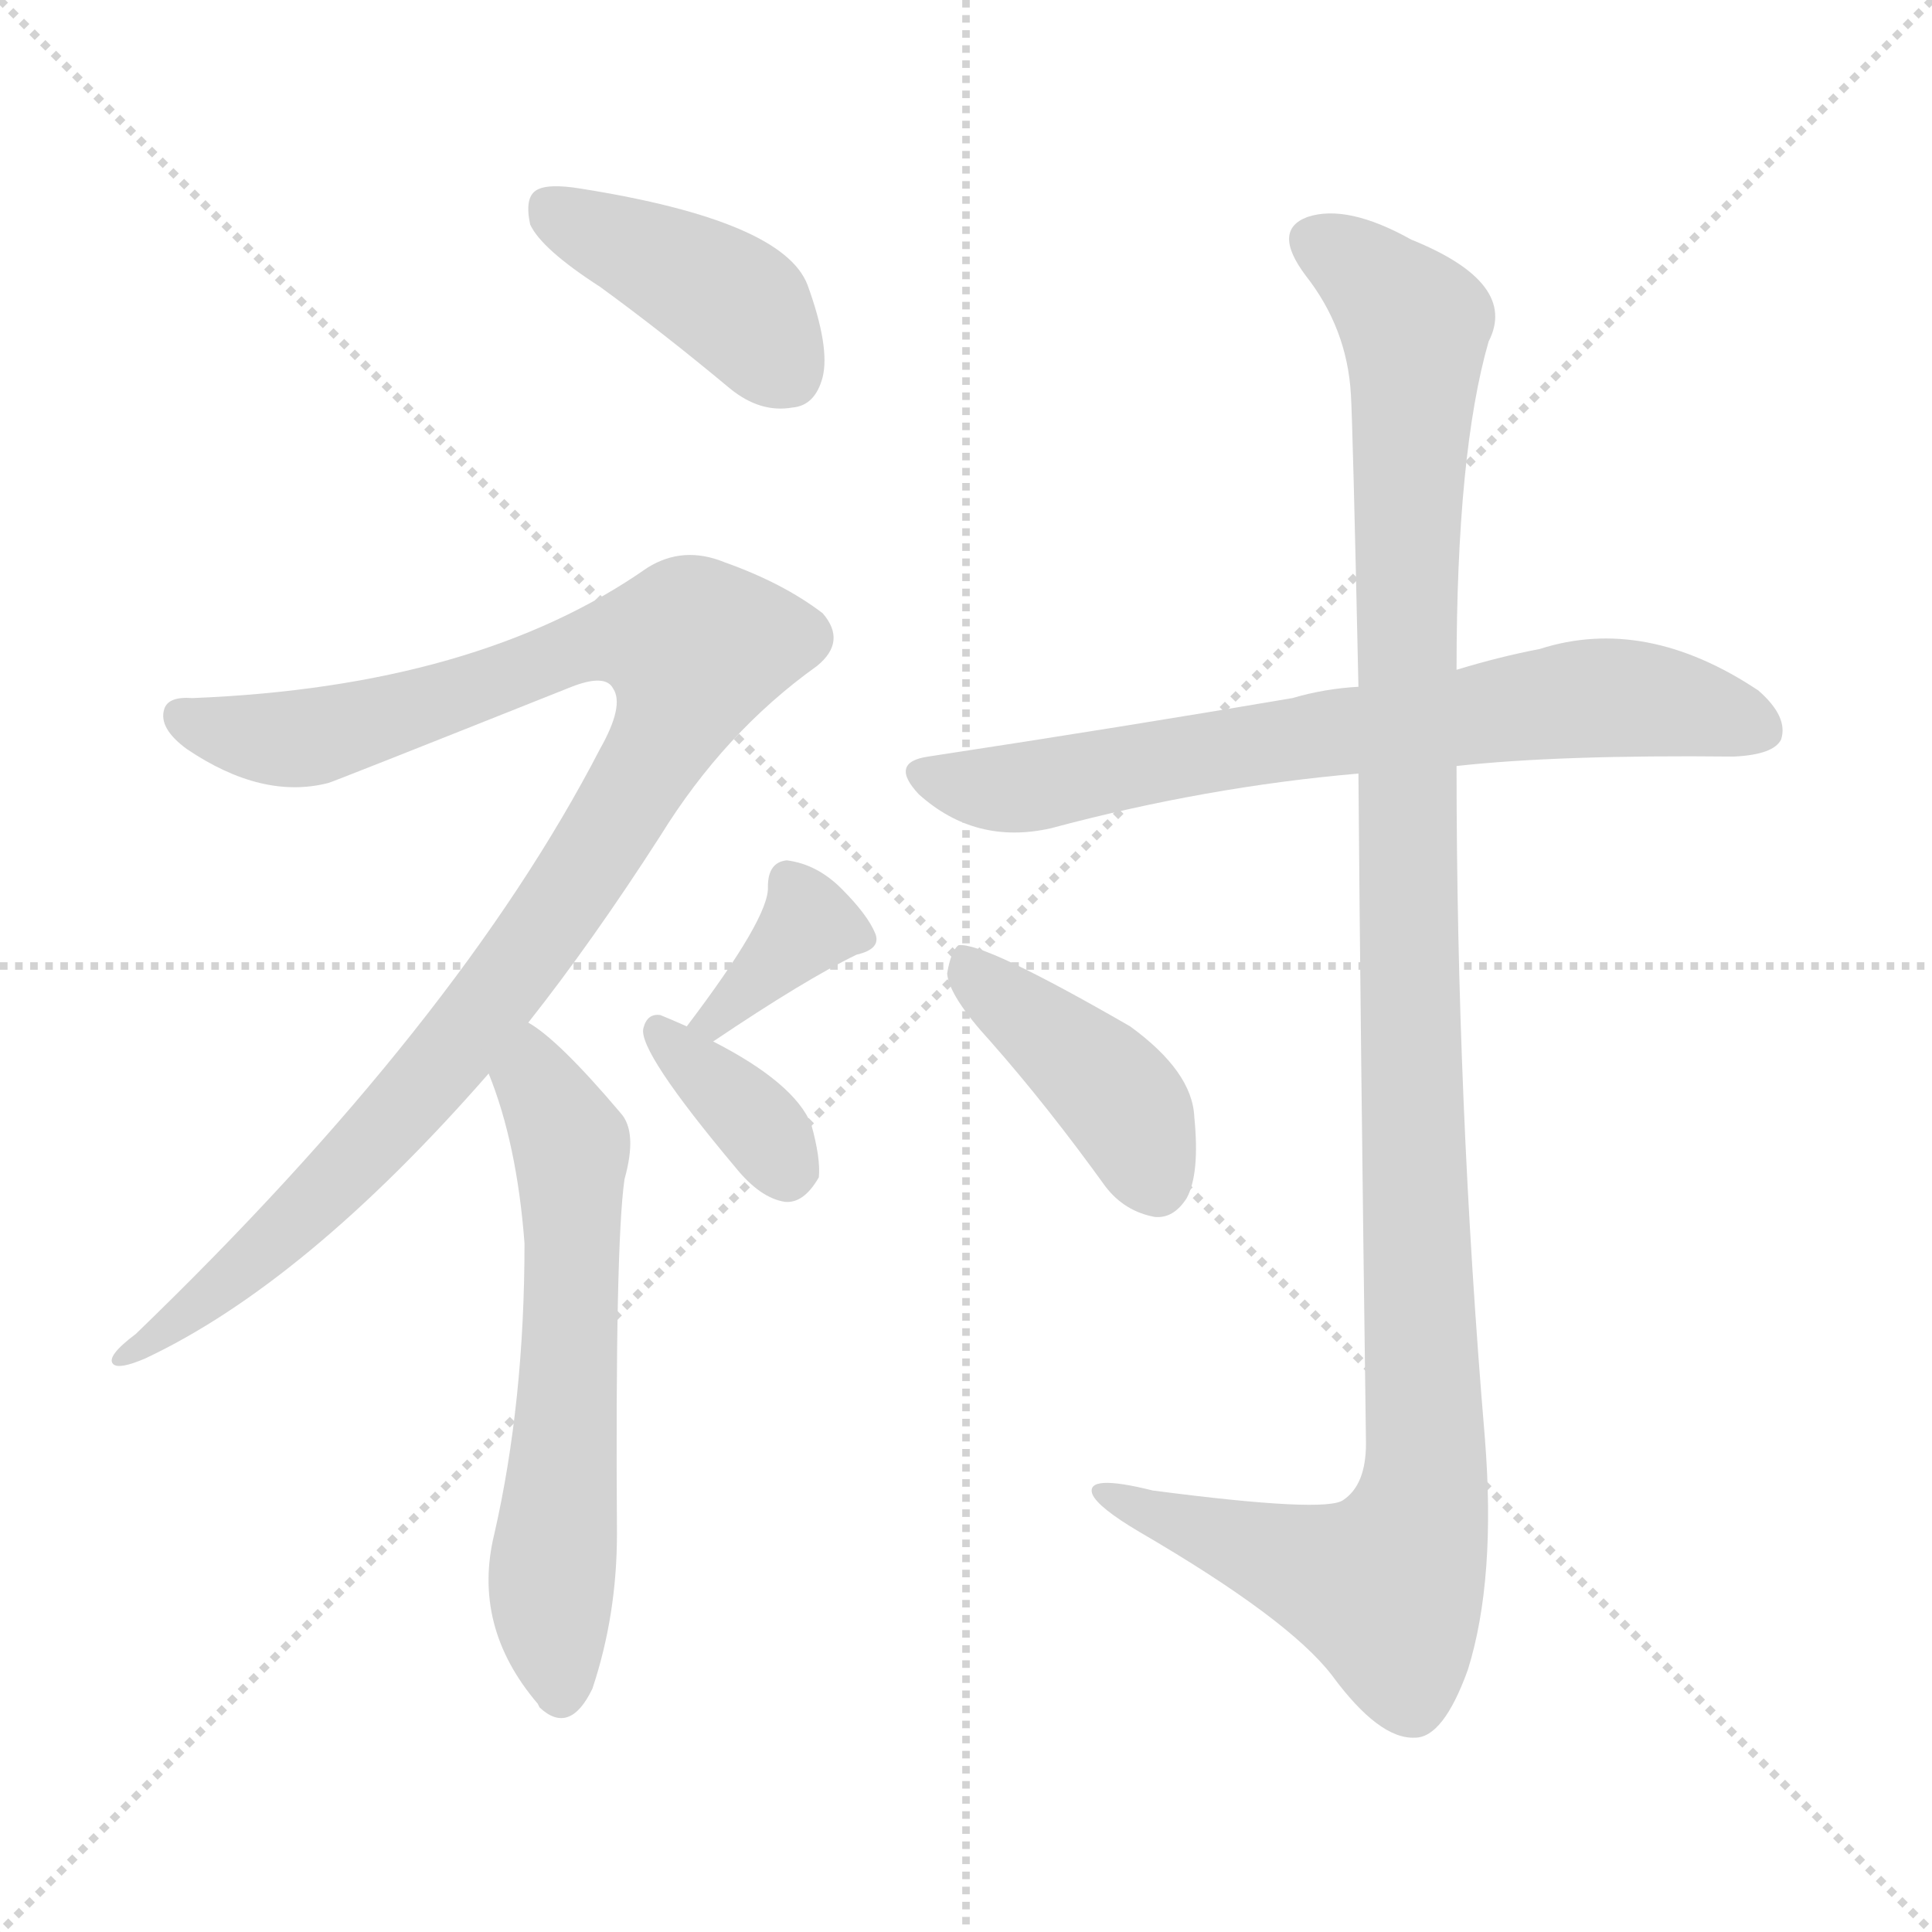
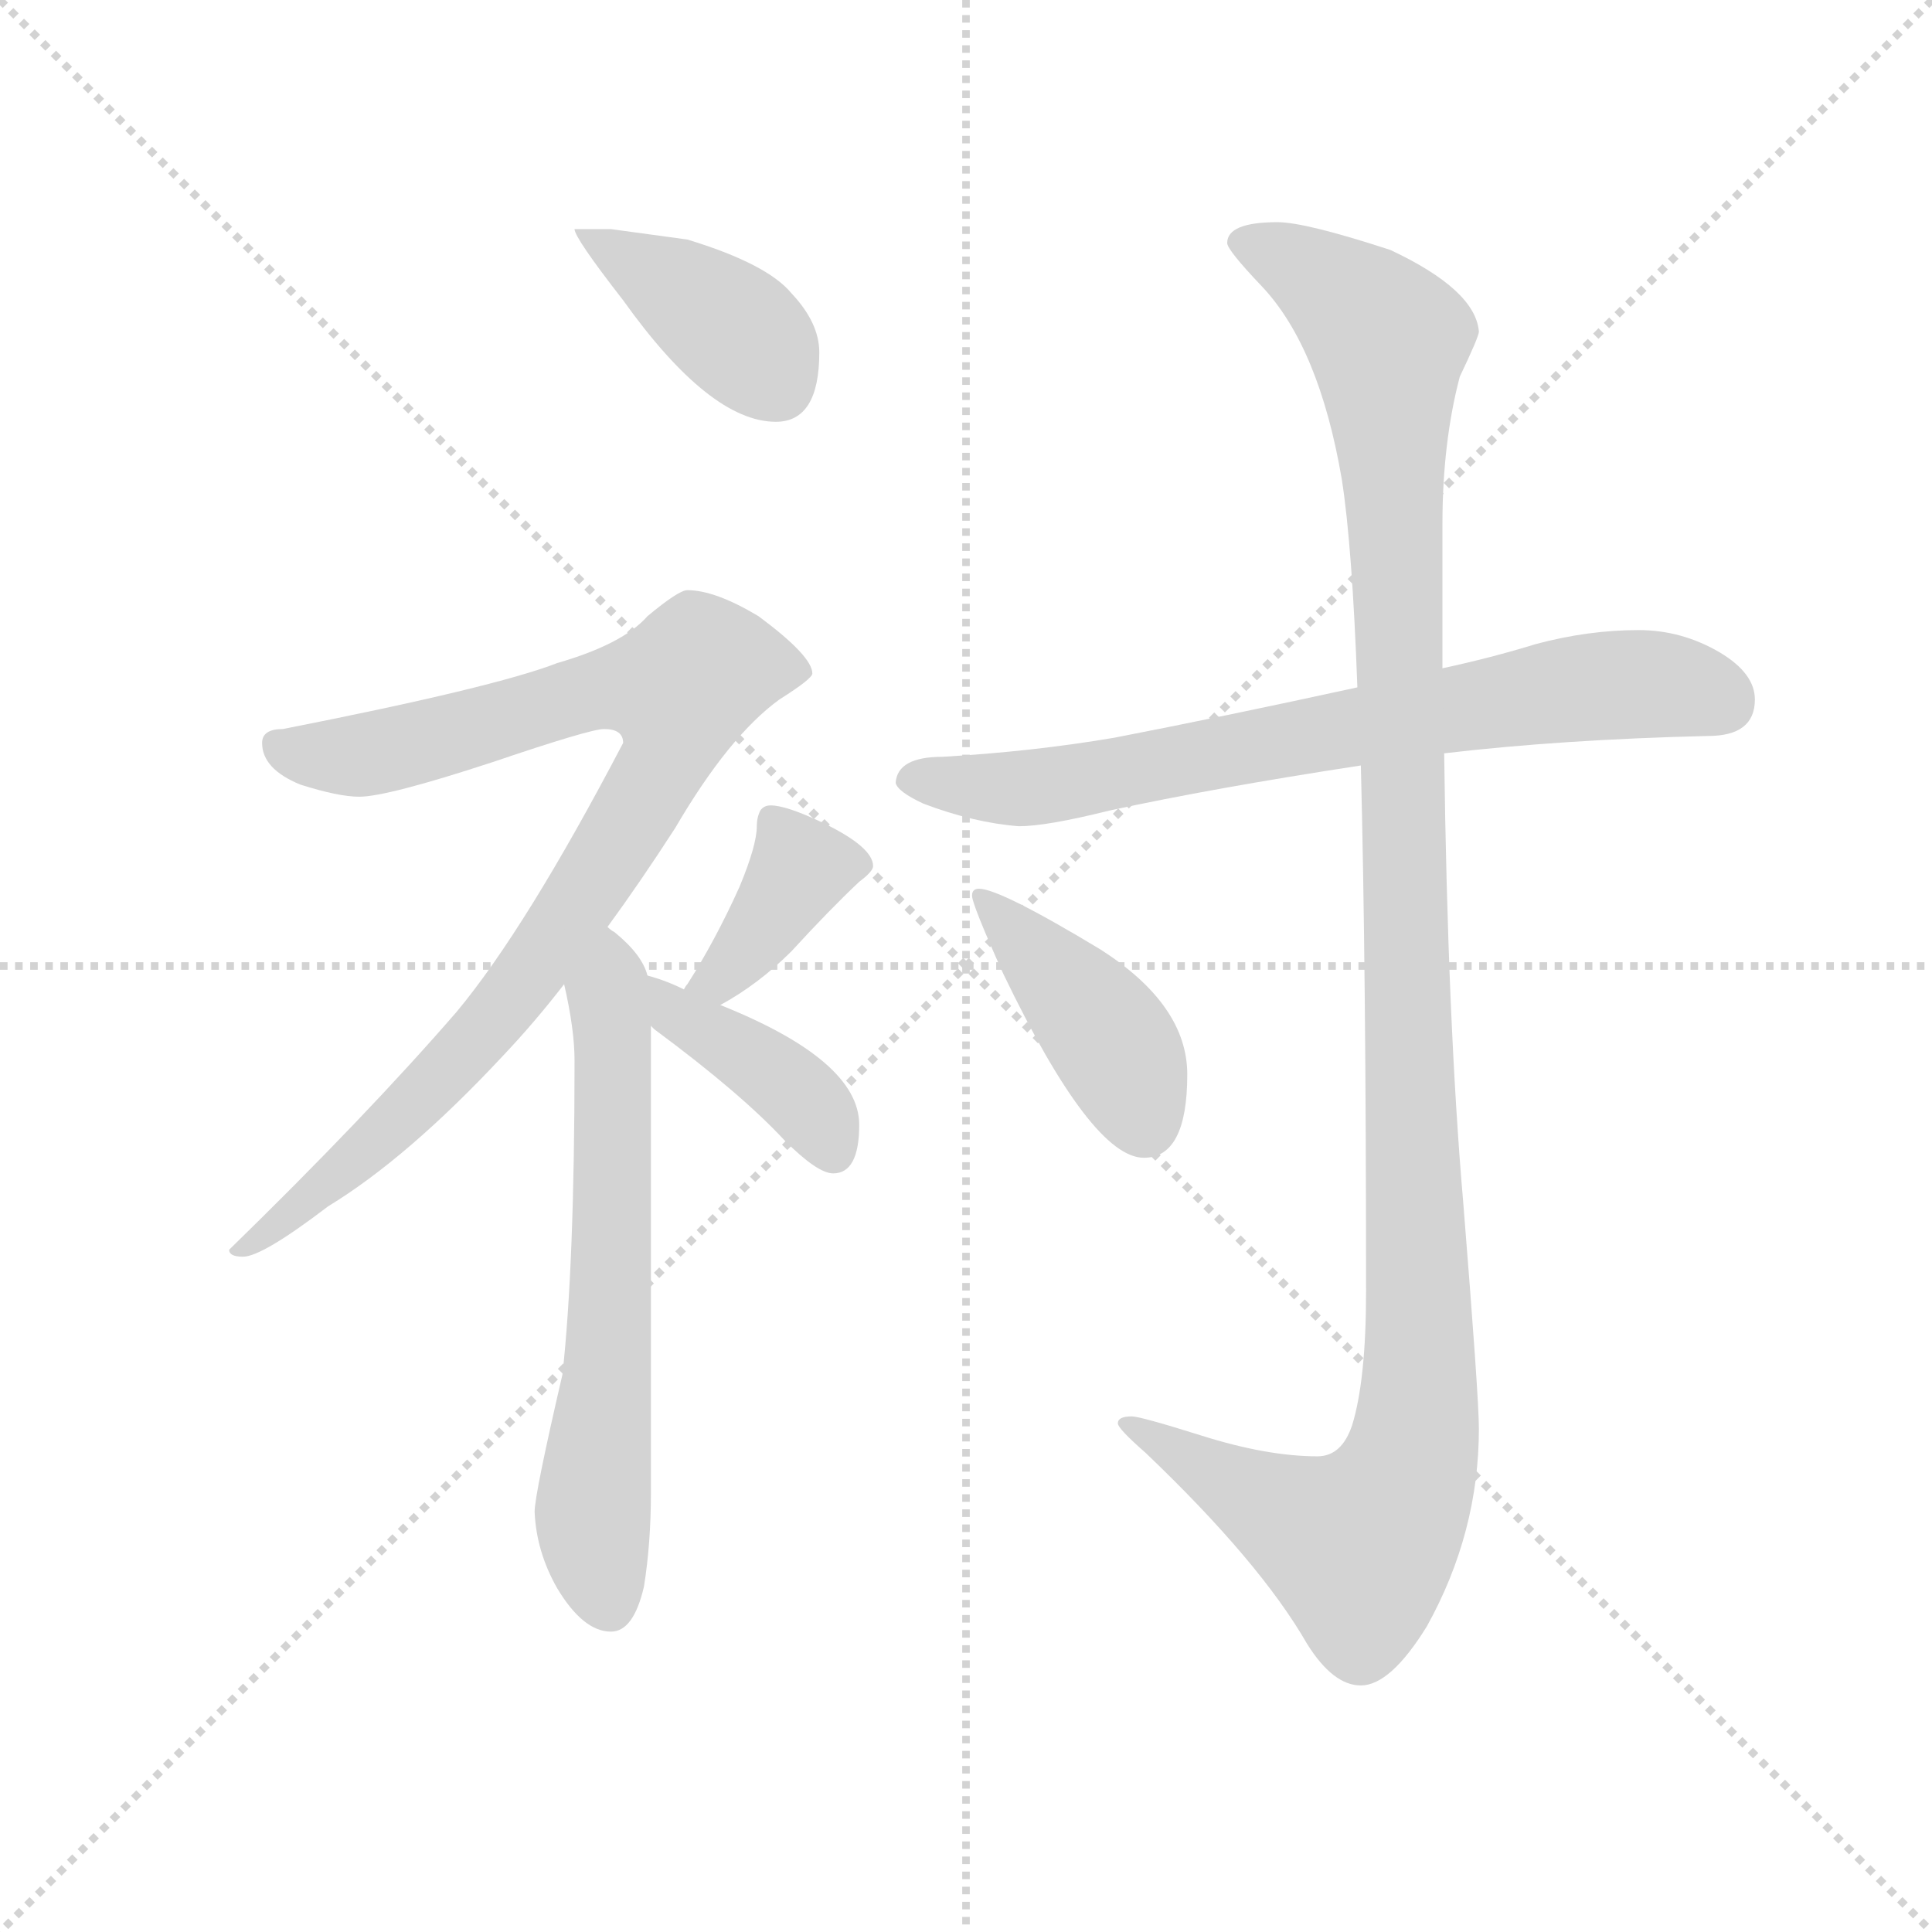
<svg xmlns="http://www.w3.org/2000/svg" version="1.1" viewBox="0 0 1024 1024">
  <g stroke="lightgray" stroke-dasharray="1,1" stroke-width="1" transform="scale(4, 4)">
    <line x1="0" y1="0" x2="256" y2="256" />
    <line x1="256" y1="0" x2="0" y2="256" />
    <line x1="128" y1="0" x2="128" y2="256" />
    <line x1="0" y1="128" x2="256" y2="128" />
  </g>
-   <g transform="scale(1, -1) translate(0, -900)">
+   <g transform="scale(0.92, -0.92) translate(60, -830)">
    <style type="text/css">
      
        @keyframes keyframes0 {
          from {
            stroke: blue;
-             stroke-dashoffset: 414;
+             stroke-dashoffset: 400;
            stroke-width: 128;
          }
          57% {
            animation-timing-function: step-end;
            stroke: blue;
            stroke-dashoffset: 0;
            stroke-width: 128;
          }
          to {
            stroke: black;
            stroke-width: 1024;
          }
        }
        #make-me-a-hanzi-animation-0 {
-           animation: keyframes0 0.587s both;
+           animation: keyframes0 0.576s both;
          animation-delay: 0s;
          animation-timing-function: linear;
        }
      
        @keyframes keyframes1 {
          from {
            stroke: blue;
-             stroke-dashoffset: 1031;
-             stroke-width: 128;
-           }
-           77% {
+             stroke-dashoffset: 905;
+             stroke-width: 128;
+           }
+           75% {
            animation-timing-function: step-end;
            stroke: blue;
            stroke-dashoffset: 0;
            stroke-width: 128;
          }
          to {
            stroke: black;
            stroke-width: 1024;
          }
        }
        #make-me-a-hanzi-animation-1 {
-           animation: keyframes1 1.089s both;
-           animation-delay: 0.587s;
+           animation: keyframes1 0.986s both;
+           animation-delay: 0.576s;
          animation-timing-function: linear;
        }
      
        @keyframes keyframes2 {
          from {
            stroke: blue;
-             stroke-dashoffset: 611;
-             stroke-width: 128;
-           }
-           67% {
+             stroke-dashoffset: 642;
+             stroke-width: 128;
+           }
+           68% {
            animation-timing-function: step-end;
            stroke: blue;
            stroke-dashoffset: 0;
            stroke-width: 128;
          }
          to {
            stroke: black;
            stroke-width: 1024;
          }
        }
        #make-me-a-hanzi-animation-2 {
-           animation: keyframes2 0.747s both;
-           animation-delay: 1.676s;
+           animation: keyframes2 0.772s both;
+           animation-delay: 1.562s;
          animation-timing-function: linear;
        }
      
        @keyframes keyframes3 {
          from {
            stroke: blue;
-             stroke-dashoffset: 356;
-             stroke-width: 128;
-           }
-           54% {
+             stroke-dashoffset: 383;
+             stroke-width: 128;
+           }
+           55% {
            animation-timing-function: step-end;
            stroke: blue;
            stroke-dashoffset: 0;
            stroke-width: 128;
          }
          to {
            stroke: black;
            stroke-width: 1024;
          }
        }
        #make-me-a-hanzi-animation-3 {
-           animation: keyframes3 0.54s both;
-           animation-delay: 2.423s;
+           animation: keyframes3 0.562s both;
+           animation-delay: 2.334s;
          animation-timing-function: linear;
        }
      
        @keyframes keyframes4 {
          from {
            stroke: blue;
-             stroke-dashoffset: 355;
-             stroke-width: 128;
-           }
-           54% {
+             stroke-dashoffset: 399;
+             stroke-width: 128;
+           }
+           56% {
            animation-timing-function: step-end;
            stroke: blue;
            stroke-dashoffset: 0;
            stroke-width: 128;
          }
          to {
            stroke: black;
            stroke-width: 1024;
          }
        }
        #make-me-a-hanzi-animation-4 {
-           animation: keyframes4 0.539s both;
-           animation-delay: 2.963s;
+           animation: keyframes4 0.575s both;
+           animation-delay: 2.896s;
          animation-timing-function: linear;
        }
      
        @keyframes keyframes5 {
          from {
            stroke: blue;
-             stroke-dashoffset: 705;
+             stroke-dashoffset: 731;
            stroke-width: 128;
          }
          70% {
            animation-timing-function: step-end;
            stroke: blue;
            stroke-dashoffset: 0;
            stroke-width: 128;
          }
          to {
            stroke: black;
            stroke-width: 1024;
          }
        }
        #make-me-a-hanzi-animation-5 {
-           animation: keyframes5 0.824s both;
-           animation-delay: 3.502s;
+           animation: keyframes5 0.845s both;
+           animation-delay: 3.471s;
          animation-timing-function: linear;
        }
      
        @keyframes keyframes6 {
          from {
            stroke: blue;
-             stroke-dashoffset: 1153;
-             stroke-width: 128;
-           }
-           79% {
+             stroke-dashoffset: 1213;
+             stroke-width: 128;
+           }
+           80% {
            animation-timing-function: step-end;
            stroke: blue;
            stroke-dashoffset: 0;
            stroke-width: 128;
          }
          to {
            stroke: black;
            stroke-width: 1024;
          }
        }
        #make-me-a-hanzi-animation-6 {
-           animation: keyframes6 1.188s both;
-           animation-delay: 4.326s;
+           animation: keyframes6 1.237s both;
+           animation-delay: 4.316s;
          animation-timing-function: linear;
        }
      
        @keyframes keyframes7 {
          from {
            stroke: blue;
-             stroke-dashoffset: 418;
+             stroke-dashoffset: 419;
            stroke-width: 128;
          }
          58% {
            animation-timing-function: step-end;
            stroke: blue;
            stroke-dashoffset: 0;
            stroke-width: 128;
          }
          to {
            stroke: black;
            stroke-width: 1024;
          }
        }
        #make-me-a-hanzi-animation-7 {
-           animation: keyframes7 0.59s both;
-           animation-delay: 5.514s;
+           animation: keyframes7 0.591s both;
+           animation-delay: 5.553s;
          animation-timing-function: linear;
        }
      
    </style>
-     <path d="M 318 748 Q 351 724 387 694 Q 403 681 420 684 Q 432 685 436 700 Q 440 716 428 749 Q 415 783 308 800 Q 290 803 284 799 Q 278 795 281 781 Q 287 768 318 748 Z" fill="lightgray" />
-     <path d="M 280 358 Q 314 401 350 457 Q 384 512 433 547 Q 449 560 436 575 Q 415 591 384 602 Q 362 611 343 599 Q 253 536 102 530 Q 89 531 87 524 Q 84 514 99 503 Q 139 476 174 485 Q 175 485 303 536 Q 321 543 325 535 Q 331 526 318 503 Q 243 358 72 193 Q 56 181 60 177 Q 63 174 77 180 Q 162 220 259 331 L 280 358 Z" fill="lightgray" />
-     <path d="M 259 331 Q 274 294 278 241 Q 278 157 262 87 Q 250 38 285 -3 L 286 -5 Q 302 -20 314 5 Q 327 44 327 87 Q 326 240 331 275 Q 338 300 329 310 Q 296 349 280 358 C 256 375 249 359 259 331 Z" fill="lightgray" />
-     <path d="M 378 348 Q 427 381 454 394 Q 467 397 464 405 Q 460 415 446 429 Q 433 442 417 444 Q 407 443 407 430 Q 408 414 364 356 C 346 332 353 331 378 348 Z" fill="lightgray" />
-     <path d="M 364 356 Q 355 360 350 362 Q 343 363 341 355 Q 338 343 390 281 Q 403 265 416 263 Q 426 262 434 276 Q 435 286 430 304 Q 421 326 378 348 L 364 356 Z" fill="lightgray" />
-     <path d="M 772 494 Q 826 500 919 499 Q 940 500 944 508 Q 948 520 932 534 Q 872 574 816 556 Q 795 552 772 545 L 720 536 Q 702 535 685 530 Q 597 515 492 499 Q 471 496 487 479 Q 517 452 557 461 Q 639 483 720 490 L 772 494 Z" fill="lightgray" />
-     <path d="M 720 490 Q 721 357 724 135 Q 724 113 712 105 Q 703 98 611 110 Q 575 119 579 108 Q 582 101 604 88 Q 683 42 706 12 Q 731 -22 750 -21 Q 765 -21 778 15 Q 793 63 787 138 Q 772 316 772 494 L 772 545 Q 772 660 789 719 Q 805 750 748 773 Q 714 792 693 785 Q 674 778 692 754 Q 714 726 716 691 Q 717 675 720 536 L 720 490 Z" fill="lightgray" />
-     <path d="M 525 348 Q 555 314 586 271 Q 596 258 612 255 Q 622 254 629 265 Q 636 278 633 308 Q 632 332 599 356 Q 521 401 508 399 Q 504 396 502 384 Q 503 372 525 348 Z" fill="lightgray" />
+     <path d="M 292 698 L 271 698 Q 271 693 299 657 Q 349 587 387 587 Q 412 587 412 627 Q 412 644 396 661 Q 382 678 336 692 L 292 698 Z" fill="lightgray" />
+     <path d="M 336 490 Q 331 490 313 475 Q 299 459 261 448 Q 225 434 103 410 Q 91 410 91 402 Q 91 387 113 378 Q 135 371 147 371 Q 163 371 224 391 Q 280 410 288 410 Q 299 410 299 402 Q 243 295 203 247 Q 151 187 72 110 Q 72 106 80 106 Q 91 106 129 135 Q 175 163 230 222 Q 248 241 265 263 L 290 296 Q 309 322 329 353 Q 360 406 389 427 Q 408 439 408 442 Q 408 452 377 475 Q 352 490 336 490 Z" fill="lightgray" />
+     <path d="M 265 263 Q 271 237 271 219 Q 271 101 264 38 Q 248 -31 248 -41 Q 249 -64 261 -85 Q 276 -110 292 -110 Q 305 -110 311 -84 Q 315 -59 315 -30 L 315 239 L 313 268 Q 310 280 294 293 Q 292 294 290 296 C 267 315 259 292 265 263 Z" fill="lightgray" />
+     <path d="M 355 251 Q 377 263 396 282 Q 418 306 435 322 Q 443 328 443 331 Q 443 342 414 356 Q 393 366 384 366 Q 380 366 378 363 Q 376 359 376 354 Q 376 343 366 319 Q 352 288 336 263 Q 335 262 334 260 C 317 235 329 236 355 251 Z" fill="lightgray" />
+     <path d="M 315 239 L 317 237 Q 367 200 392 173 Q 411 154 420 154 Q 435 154 435 182 Q 435 219 355 251 L 334 260 Q 324 265 313 268 C 284 277 292 259 315 239 Z" fill="lightgray" />
+     <path d="M 884 467 Q 855 467 825 459 Q 799 451 771 445 L 722 434 Q 644 417 582 405 Q 535 397 483 394 Q 457 394 456 379 Q 457 374 472 367 Q 501 356 527 354 Q 543 354 579 363 Q 639 376 724 389 L 772 396 Q 840 404 924 406 Q 951 406 951 427 Q 951 442 931 454 Q 909 467 884 467 Z" fill="lightgray" />
+     <path d="M 771 445 L 771 528 Q 771 575 781 613 Q 792 636 792 639 Q 790 663 741 686 Q 692 702 676 702 Q 647 702 647 690 Q 647 686 667 665 Q 700 630 713 554 Q 719 516 722 434 L 724 389 Q 727 273 727 86 Q 727 35 719 9 Q 713 -9 699 -9 Q 670 -9 632 3 Q 597 14 592 14 Q 584 14 584 10 Q 584 7 600 -7 Q 666 -70 693 -117 Q 708 -141 724 -141 Q 741 -141 762 -107 Q 792 -53 792 7 Q 792 25 783 137 Q 774 241 772 396 L 771 445 Z" fill="lightgray" />
+     <path d="M 504 318 Q 500 318 500 314 Q 500 309 518 269 Q 569 163 599 163 Q 624 163 624 211 Q 624 251 574 283 Q 516 318 504 318 Z" fill="lightgray" />
    <clipPath id="make-me-a-hanzi-clip-0">
-       <path d="M 318 748 Q 351 724 387 694 Q 403 681 420 684 Q 432 685 436 700 Q 440 716 428 749 Q 415 783 308 800 Q 290 803 284 799 Q 278 795 281 781 Q 287 768 318 748 Z" />
-     </clipPath>
-     <path clip-path="url(#make-me-a-hanzi-clip-0)" d="M 291 791 L 386 742 L 418 702" fill="none" id="make-me-a-hanzi-animation-0" stroke-dasharray="286 572" stroke-linecap="round" />
+       <path d="M 292 698 L 271 698 Q 271 693 299 657 Q 349 587 387 587 Q 412 587 412 627 Q 412 644 396 661 Q 382 678 336 692 L 292 698 Z" />
+     </clipPath>
+     <path clip-path="url(#make-me-a-hanzi-clip-0)" d="M 276 698 L 357 645 L 388 609" fill="none" id="make-me-a-hanzi-animation-0" stroke-dasharray="272 544" stroke-linecap="round" />
    <clipPath id="make-me-a-hanzi-clip-1">
-       <path d="M 280 358 Q 314 401 350 457 Q 384 512 433 547 Q 449 560 436 575 Q 415 591 384 602 Q 362 611 343 599 Q 253 536 102 530 Q 89 531 87 524 Q 84 514 99 503 Q 139 476 174 485 Q 175 485 303 536 Q 321 543 325 535 Q 331 526 318 503 Q 243 358 72 193 Q 56 181 60 177 Q 63 174 77 180 Q 162 220 259 331 L 280 358 Z" />
-     </clipPath>
-     <path clip-path="url(#make-me-a-hanzi-clip-1)" d="M 96 520 L 143 508 L 163 509 L 258 535 L 324 561 L 369 556 L 359 522 L 334 477 L 245 349 L 122 221 L 63 180" fill="none" id="make-me-a-hanzi-animation-1" stroke-dasharray="903 1806" stroke-linecap="round" />
+       <path d="M 336 490 Q 331 490 313 475 Q 299 459 261 448 Q 225 434 103 410 Q 91 410 91 402 Q 91 387 113 378 Q 135 371 147 371 Q 163 371 224 391 Q 280 410 288 410 Q 299 410 299 402 Q 243 295 203 247 Q 151 187 72 110 Q 72 106 80 106 Q 91 106 129 135 Q 175 163 230 222 Q 248 241 265 263 L 290 296 Q 309 322 329 353 Q 360 406 389 427 Q 408 439 408 442 Q 408 452 377 475 Q 352 490 336 490 Z" />
+     </clipPath>
+     <path clip-path="url(#make-me-a-hanzi-clip-1)" d="M 101 400 L 149 395 L 276 431 L 331 432 L 324 391 L 221 239 L 116 135 L 80 115" fill="none" id="make-me-a-hanzi-animation-1" stroke-dasharray="777 1554" stroke-linecap="round" />
    <clipPath id="make-me-a-hanzi-clip-2">
-       <path d="M 259 331 Q 274 294 278 241 Q 278 157 262 87 Q 250 38 285 -3 L 286 -5 Q 302 -20 314 5 Q 327 44 327 87 Q 326 240 331 275 Q 338 300 329 310 Q 296 349 280 358 C 256 375 249 359 259 331 Z" />
-     </clipPath>
-     <path clip-path="url(#make-me-a-hanzi-clip-2)" d="M 280 351 L 288 318 L 303 293 L 301 145 L 292 63 L 297 2" fill="none" id="make-me-a-hanzi-animation-2" stroke-dasharray="483 966" stroke-linecap="round" />
+       <path d="M 265 263 Q 271 237 271 219 Q 271 101 264 38 Q 248 -31 248 -41 Q 249 -64 261 -85 Q 276 -110 292 -110 Q 305 -110 311 -84 Q 315 -59 315 -30 L 315 239 L 313 268 Q 310 280 294 293 Q 292 294 290 296 C 267 315 259 292 265 263 Z" />
+     </clipPath>
+     <path clip-path="url(#make-me-a-hanzi-clip-2)" d="M 288 289 L 294 280 L 292 73 L 281 -45 L 291 -94" fill="none" id="make-me-a-hanzi-animation-2" stroke-dasharray="514 1028" stroke-linecap="round" />
    <clipPath id="make-me-a-hanzi-clip-3">
-       <path d="M 378 348 Q 427 381 454 394 Q 467 397 464 405 Q 460 415 446 429 Q 433 442 417 444 Q 407 443 407 430 Q 408 414 364 356 C 346 332 353 331 378 348 Z" />
-     </clipPath>
-     <path clip-path="url(#make-me-a-hanzi-clip-3)" d="M 418 432 L 427 408 L 381 361 L 373 363" fill="none" id="make-me-a-hanzi-animation-3" stroke-dasharray="228 456" stroke-linecap="round" />
+       <path d="M 355 251 Q 377 263 396 282 Q 418 306 435 322 Q 443 328 443 331 Q 443 342 414 356 Q 393 366 384 366 Q 380 366 378 363 Q 376 359 376 354 Q 376 343 366 319 Q 352 288 336 263 Q 335 262 334 260 C 317 235 329 236 355 251 Z" />
+     </clipPath>
+     <path clip-path="url(#make-me-a-hanzi-clip-3)" d="M 385 357 L 401 329 L 370 283 L 340 258" fill="none" id="make-me-a-hanzi-animation-3" stroke-dasharray="255 510" stroke-linecap="round" />
    <clipPath id="make-me-a-hanzi-clip-4">
-       <path d="M 364 356 Q 355 360 350 362 Q 343 363 341 355 Q 338 343 390 281 Q 403 265 416 263 Q 426 262 434 276 Q 435 286 430 304 Q 421 326 378 348 L 364 356 Z" />
-     </clipPath>
-     <path clip-path="url(#make-me-a-hanzi-clip-4)" d="M 350 353 L 403 302 L 417 281" fill="none" id="make-me-a-hanzi-animation-4" stroke-dasharray="227 454" stroke-linecap="round" />
+       <path d="M 315 239 L 317 237 Q 367 200 392 173 Q 411 154 420 154 Q 435 154 435 182 Q 435 219 355 251 L 334 260 Q 324 265 313 268 C 284 277 292 259 315 239 Z" />
+     </clipPath>
+     <path clip-path="url(#make-me-a-hanzi-clip-4)" d="M 317 261 L 327 247 L 359 231 L 399 200 L 420 167" fill="none" id="make-me-a-hanzi-animation-4" stroke-dasharray="271 542" stroke-linecap="round" />
    <clipPath id="make-me-a-hanzi-clip-5">
-       <path d="M 772 494 Q 826 500 919 499 Q 940 500 944 508 Q 948 520 932 534 Q 872 574 816 556 Q 795 552 772 545 L 720 536 Q 702 535 685 530 Q 597 515 492 499 Q 471 496 487 479 Q 517 452 557 461 Q 639 483 720 490 L 772 494 Z" />
-     </clipPath>
-     <path clip-path="url(#make-me-a-hanzi-clip-5)" d="M 490 489 L 546 483 L 841 530 L 899 525 L 933 513" fill="none" id="make-me-a-hanzi-animation-5" stroke-dasharray="577 1154" stroke-linecap="round" />
+       <path d="M 884 467 Q 855 467 825 459 Q 799 451 771 445 L 722 434 Q 644 417 582 405 Q 535 397 483 394 Q 457 394 456 379 Q 457 374 472 367 Q 501 356 527 354 Q 543 354 579 363 Q 639 376 724 389 L 772 396 Q 840 404 924 406 Q 951 406 951 427 Q 951 442 931 454 Q 909 467 884 467 Z" />
+     </clipPath>
+     <path clip-path="url(#make-me-a-hanzi-clip-5)" d="M 465 381 L 530 376 L 865 435 L 905 435 L 933 425" fill="none" id="make-me-a-hanzi-animation-5" stroke-dasharray="603 1206" stroke-linecap="round" />
    <clipPath id="make-me-a-hanzi-clip-6">
-       <path d="M 720 490 Q 721 357 724 135 Q 724 113 712 105 Q 703 98 611 110 Q 575 119 579 108 Q 582 101 604 88 Q 683 42 706 12 Q 731 -22 750 -21 Q 765 -21 778 15 Q 793 63 787 138 Q 772 316 772 494 L 772 545 Q 772 660 789 719 Q 805 750 748 773 Q 714 792 693 785 Q 674 778 692 754 Q 714 726 716 691 Q 717 675 720 536 L 720 490 Z" />
-     </clipPath>
-     <path clip-path="url(#make-me-a-hanzi-clip-6)" d="M 700 769 L 717 761 L 750 728 L 744 550 L 755 110 L 734 58 L 585 109" fill="none" id="make-me-a-hanzi-animation-6" stroke-dasharray="1025 2050" stroke-linecap="round" />
+       <path d="M 771 445 L 771 528 Q 771 575 781 613 Q 792 636 792 639 Q 790 663 741 686 Q 692 702 676 702 Q 647 702 647 690 Q 647 686 667 665 Q 700 630 713 554 Q 719 516 722 434 L 724 389 Q 727 273 727 86 Q 727 35 719 9 Q 713 -9 699 -9 Q 670 -9 632 3 Q 597 14 592 14 Q 584 14 584 10 Q 584 7 600 -7 Q 666 -70 693 -117 Q 708 -141 724 -141 Q 741 -141 762 -107 Q 792 -53 792 7 Q 792 25 783 137 Q 774 241 772 396 L 771 445 Z" />
+     </clipPath>
+     <path clip-path="url(#make-me-a-hanzi-clip-6)" d="M 655 691 L 707 665 L 739 634 L 757 14 L 744 -35 L 722 -60 L 589 9" fill="none" id="make-me-a-hanzi-animation-6" stroke-dasharray="1085 2170" stroke-linecap="round" />
    <clipPath id="make-me-a-hanzi-clip-7">
-       <path d="M 525 348 Q 555 314 586 271 Q 596 258 612 255 Q 622 254 629 265 Q 636 278 633 308 Q 632 332 599 356 Q 521 401 508 399 Q 504 396 502 384 Q 503 372 525 348 Z" />
-     </clipPath>
-     <path clip-path="url(#make-me-a-hanzi-clip-7)" d="M 510 394 L 522 377 L 586 326 L 613 273" fill="none" id="make-me-a-hanzi-animation-7" stroke-dasharray="290 580" stroke-linecap="round" />
+       <path d="M 504 318 Q 500 318 500 314 Q 500 309 518 269 Q 569 163 599 163 Q 624 163 624 211 Q 624 251 574 283 Q 516 318 504 318 Z" />
+     </clipPath>
+     <path clip-path="url(#make-me-a-hanzi-clip-7)" d="M 505 313 L 579 232 L 599 183" fill="none" id="make-me-a-hanzi-animation-7" stroke-dasharray="291 582" stroke-linecap="round" />
  </g>
</svg>
